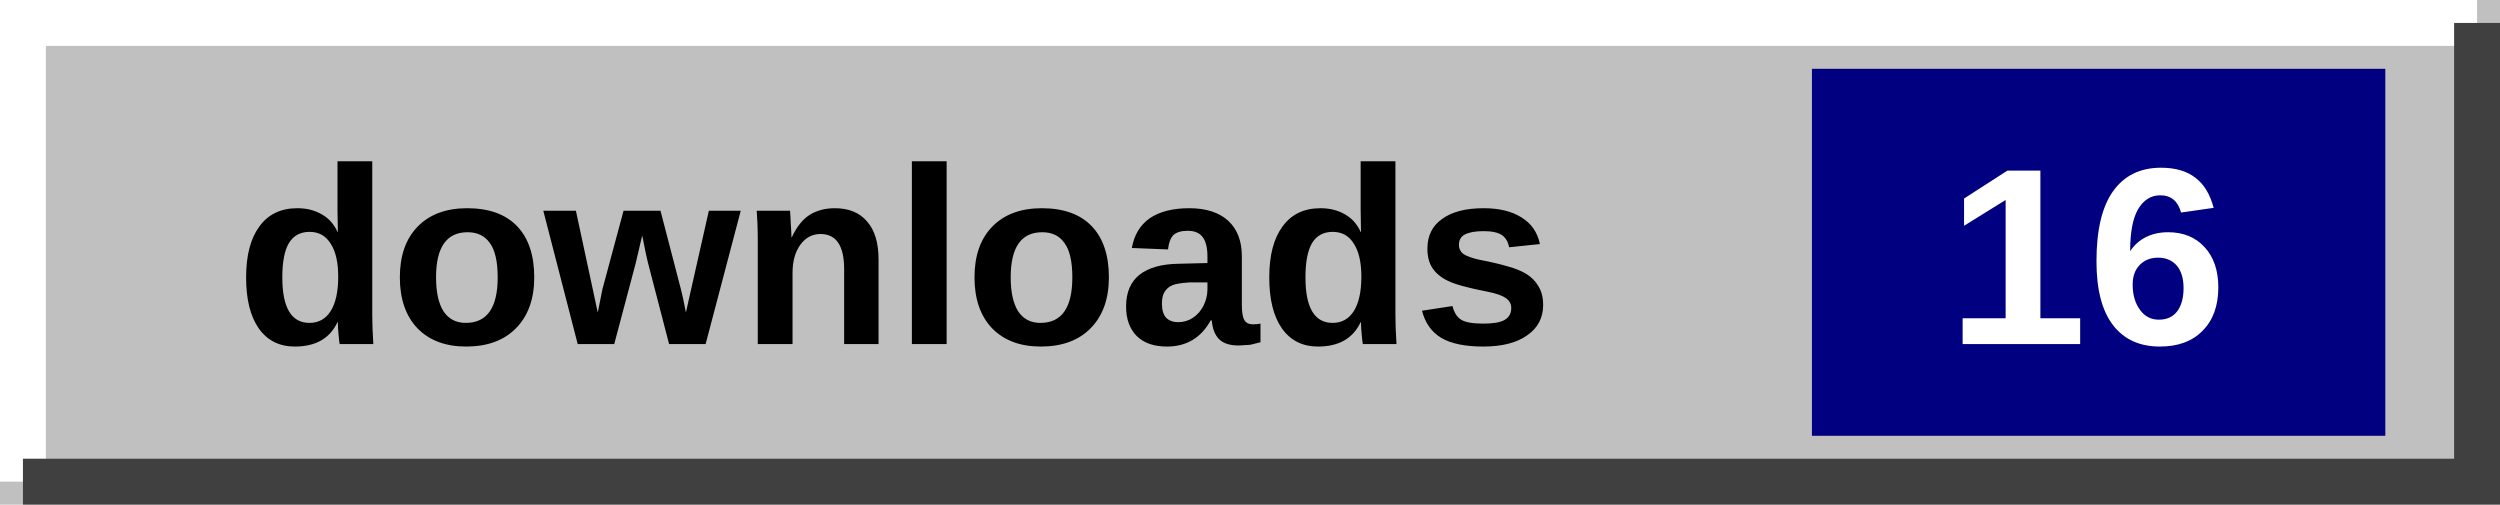
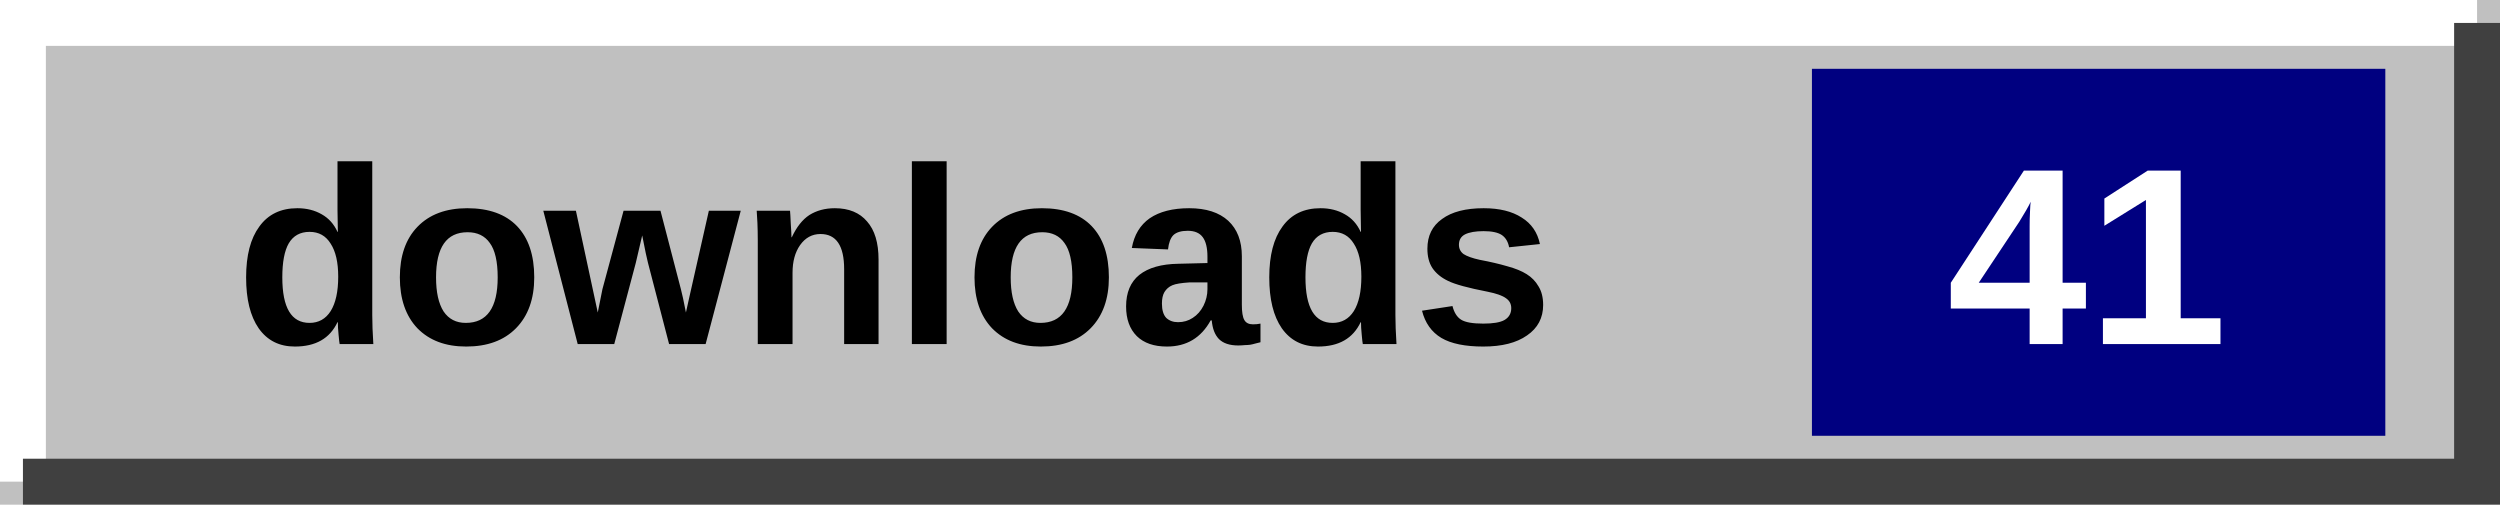
- <svg xmlns="http://www.w3.org/2000/svg" width="109" height="22" viewBox="0 0 109 22" role="img" aria-label="downloads: 16">
+ <svg xmlns="http://www.w3.org/2000/svg" width="109" height="22" viewBox="0 0 109 22" role="img" aria-label="downloads: 41">
  <rect width="109" height="22" fill="#c0c0c0" />
  <path d="M1 21V1H108" fill="none" stroke="#fff" stroke-width="2" />
  <path d="M108 1V21H1" fill="none" stroke="#404040" stroke-width="2" />
  <rect x="79" y="3" width="25" height="16" fill="#000080" />
  <g font-family="Arial, Helvetica, sans-serif" font-size="11" font-weight="700" text-anchor="middle">
    <text x="39" y="15" fill="#000">downloads</text>
-     <text x="91" y="15" fill="#fff">16</text>
+     <text x="91" y="15" fill="#fff">41</text>
  </g>
</svg>
